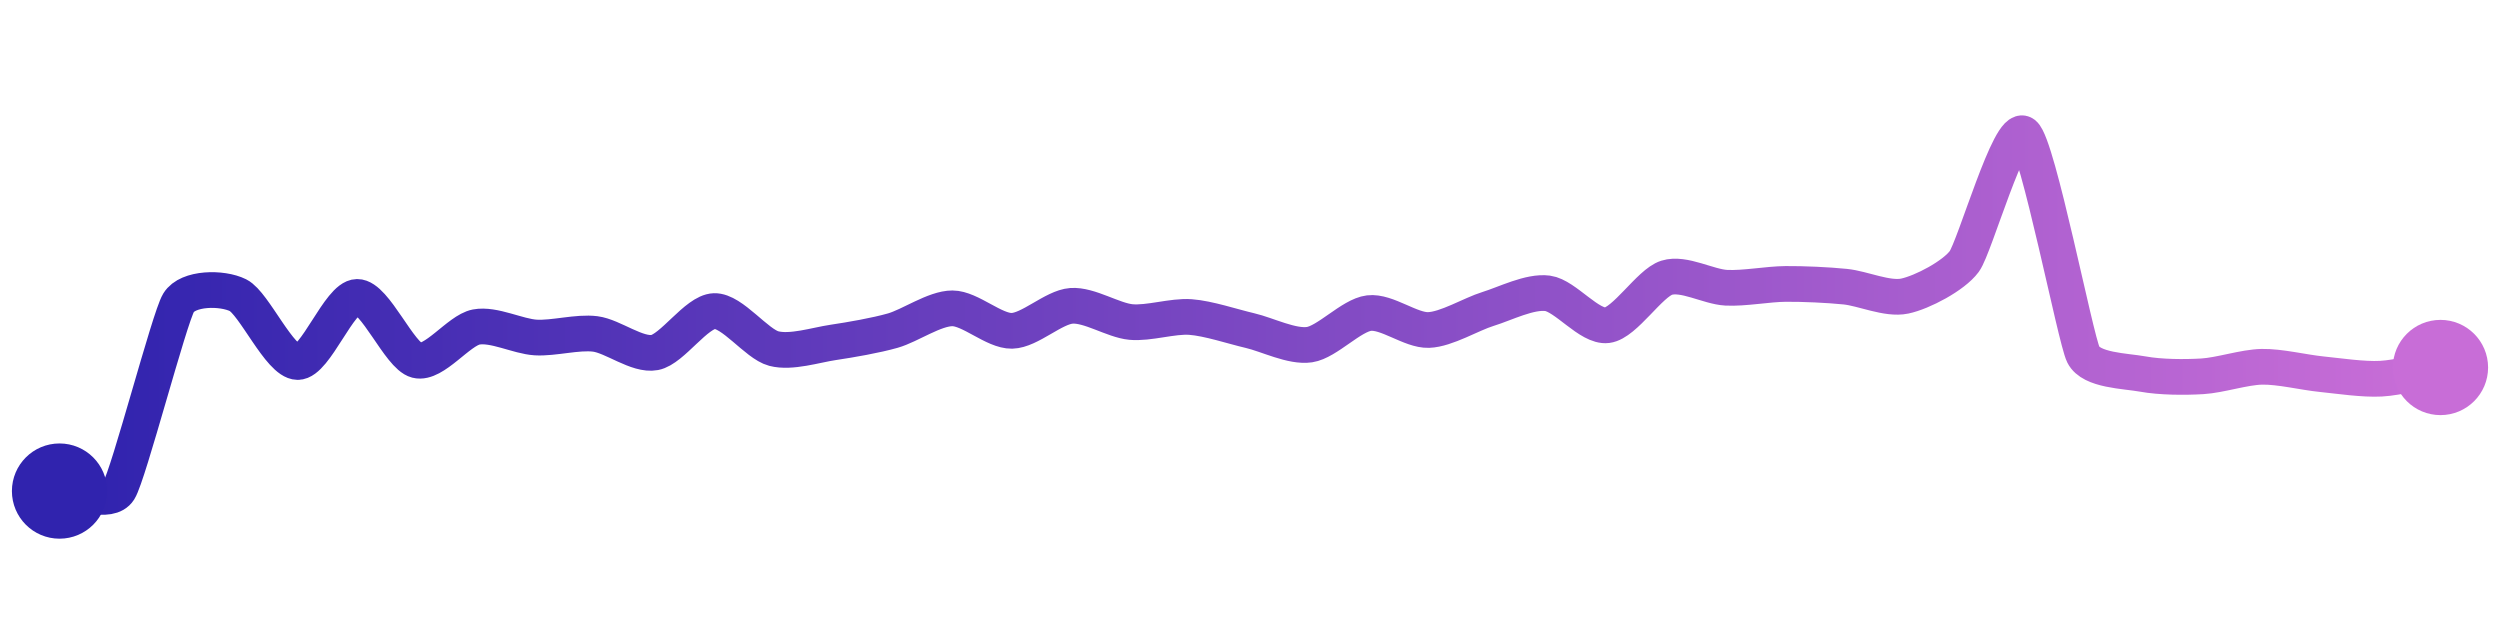
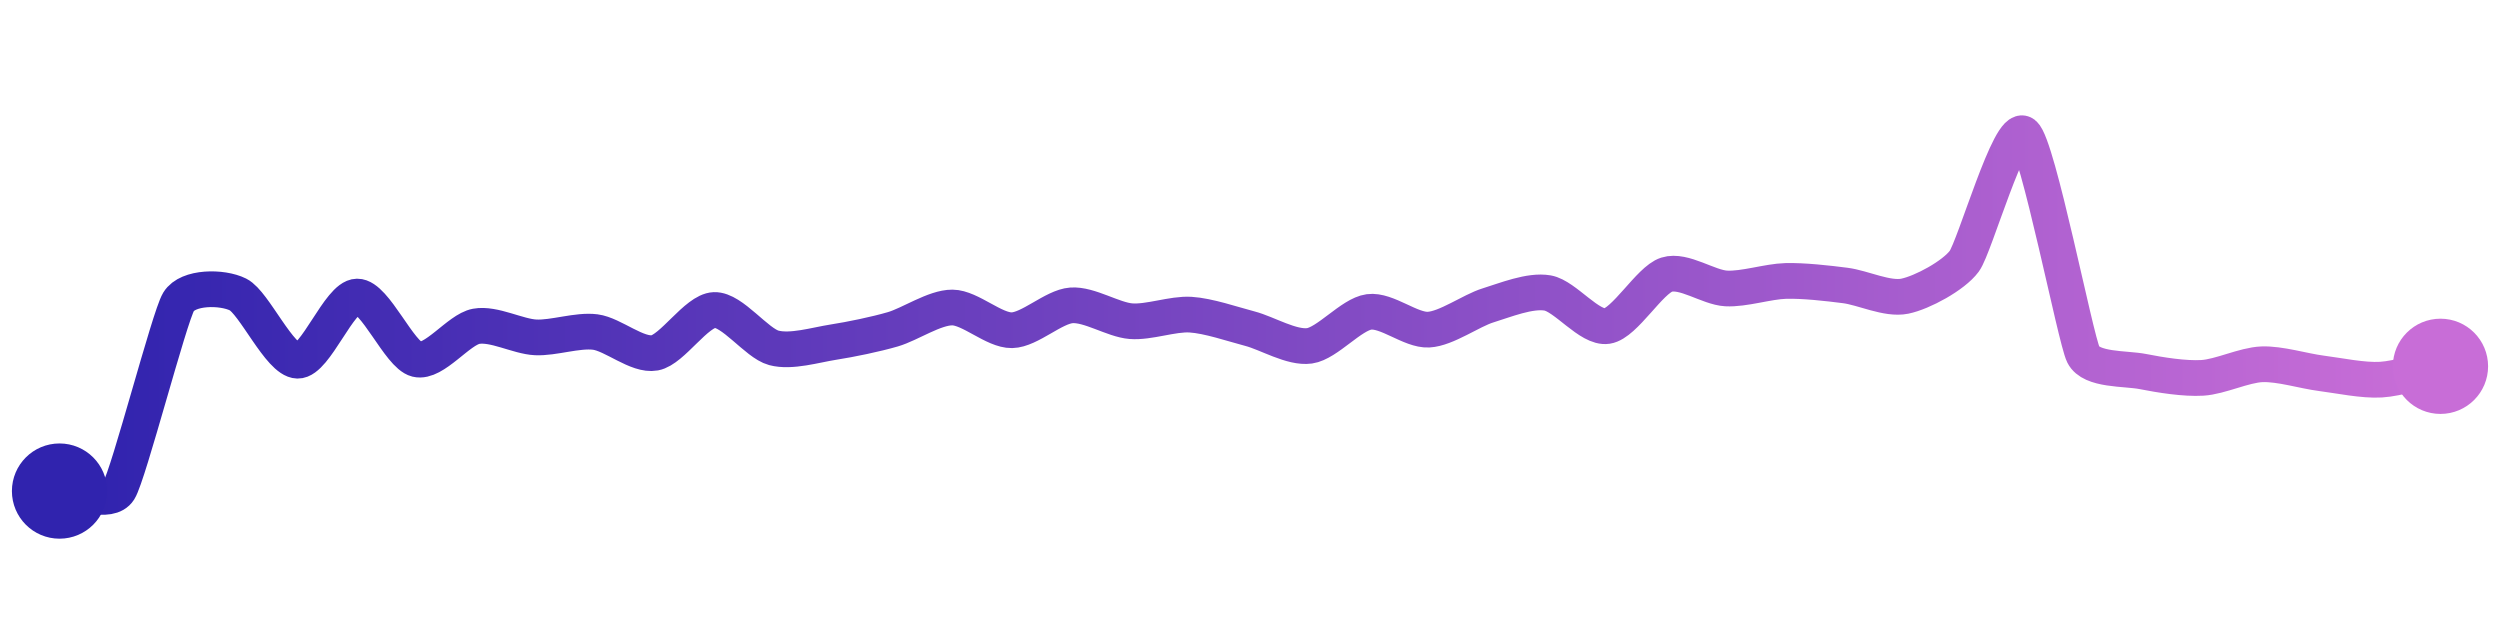
<svg xmlns="http://www.w3.org/2000/svg" width="200" height="50" viewBox="0 0 210 50">
  <defs>
    <linearGradient x1="0%" y1="0%" x2="100%" y2="0%" id="a">
      <stop stop-color="#3023AE" offset="0%" />
      <stop stop-color="#C86DD7" offset="100%" />
    </linearGradient>
  </defs>
-   <path stroke="url(#a)" stroke-width="3" stroke-linejoin="round" stroke-linecap="round" d="M5 40 C 6.5 39.97, 9.2 41.18, 10 39.91 S 14.22 25.46, 15 24.18 S 18.66 22.88, 20 23.55 S 23.5 29.14, 25 29.16 S 28.5 23.71, 30 23.69 S 33.55 28.65, 35 29.02 S 38.53 26.5, 40 26.22 S 43.5 27.01, 45 27.1 S 48.51 26.61, 50 26.8 S 53.53 28.64, 55 28.36 S 58.5 24.93, 60 24.88 S 63.55 27.65, 65 28.03 S 68.52 27.73, 70 27.51 S 73.56 26.93, 75 26.52 S 78.5 24.65, 80 24.65 S 83.5 26.57, 85 26.54 S 88.5 24.55, 90 24.44 S 93.51 25.66, 95 25.8 S 98.5 25.27, 100 25.38 S 103.54 26.18, 105 26.52 S 108.52 27.92, 110 27.7 S 113.51 25.23, 115 25.05 S 118.5 26.52, 120 26.47 S 123.57 25.14, 125 24.7 S 128.51 23.19, 130 23.39 S 133.51 26.26, 135 26.07 S 138.57 22.53, 140 22.08 S 143.5 22.84, 145 22.92 S 148.5 22.61, 150 22.6 S 153.51 22.68, 155 22.83 S 158.53 23.93, 160 23.62 S 164.11 21.92, 165 20.71 S 168.82 9.08, 170 10 S 174.33 27.2, 175 28.54 S 178.52 29.9, 180 30.17 S 183.5 30.45, 185 30.36 S 188.5 29.59, 190 29.56 S 193.51 30.03, 195 30.18 S 198.5 30.64, 200 30.56 S 203.53 29.9, 205 29.62" fill="none" />
+   <path stroke="url(#a)" stroke-width="3" stroke-linejoin="round" stroke-linecap="round" d="M5 40 C 6.5 39.97, 9.2 41.18, 10 39.91 S 14.22 25.38, 15 24.1 S 18.66 22.82, 20 23.49 S 23.5 29.02, 25 29.05 S 28.5 23.68, 30 23.66 S 33.54 28.57, 35 28.93 S 38.52 26.43, 40 26.16 S 43.5 27.02, 45 27.09 S 48.51 26.45, 50 26.64 S 53.53 28.66, 55 28.39 S 58.5 24.85, 60 24.79 S 63.55 27.58, 65 27.97 S 68.52 27.72, 70 27.49 S 73.56 26.83, 75 26.41 S 78.5 24.57, 80 24.58 S 83.5 26.52, 85 26.49 S 88.5 24.51, 90 24.4 S 93.5 25.61, 95 25.73 S 98.5 25.09, 100 25.18 S 103.55 25.98, 105 26.36 S 108.51 28.01, 110 27.8 S 113.51 25.15, 115 24.95 S 118.5 26.52, 120 26.44 S 123.57 24.84, 125 24.4 S 128.52 23.1, 130 23.36 S 133.52 26.37, 135 26.14 S 138.57 22.27, 140 21.82 S 143.5 22.9, 145 22.98 S 148.5 22.39, 150 22.35 S 153.51 22.54, 155 22.73 S 158.53 23.93, 160 23.63 S 164.11 21.9, 165 20.69 S 168.82 9.07, 170 10 S 174.33 27.2, 175 28.54 S 178.53 29.67, 180 29.96 S 183.5 30.58, 185 30.49 S 188.5 29.41, 190 29.35 S 193.51 29.92, 195 30.11 S 198.5 30.73, 200 30.64 S 203.54 29.85, 205 29.52" fill="none" />
  <circle r="4" cx="5" cy="40" fill="#3023AE" />
-   <circle r="4" cx="205" cy="29.62" fill="#C86DD7" />
+   <circle r="4" cx="205" cy="29.52" fill="#C86DD7" />
</svg>
